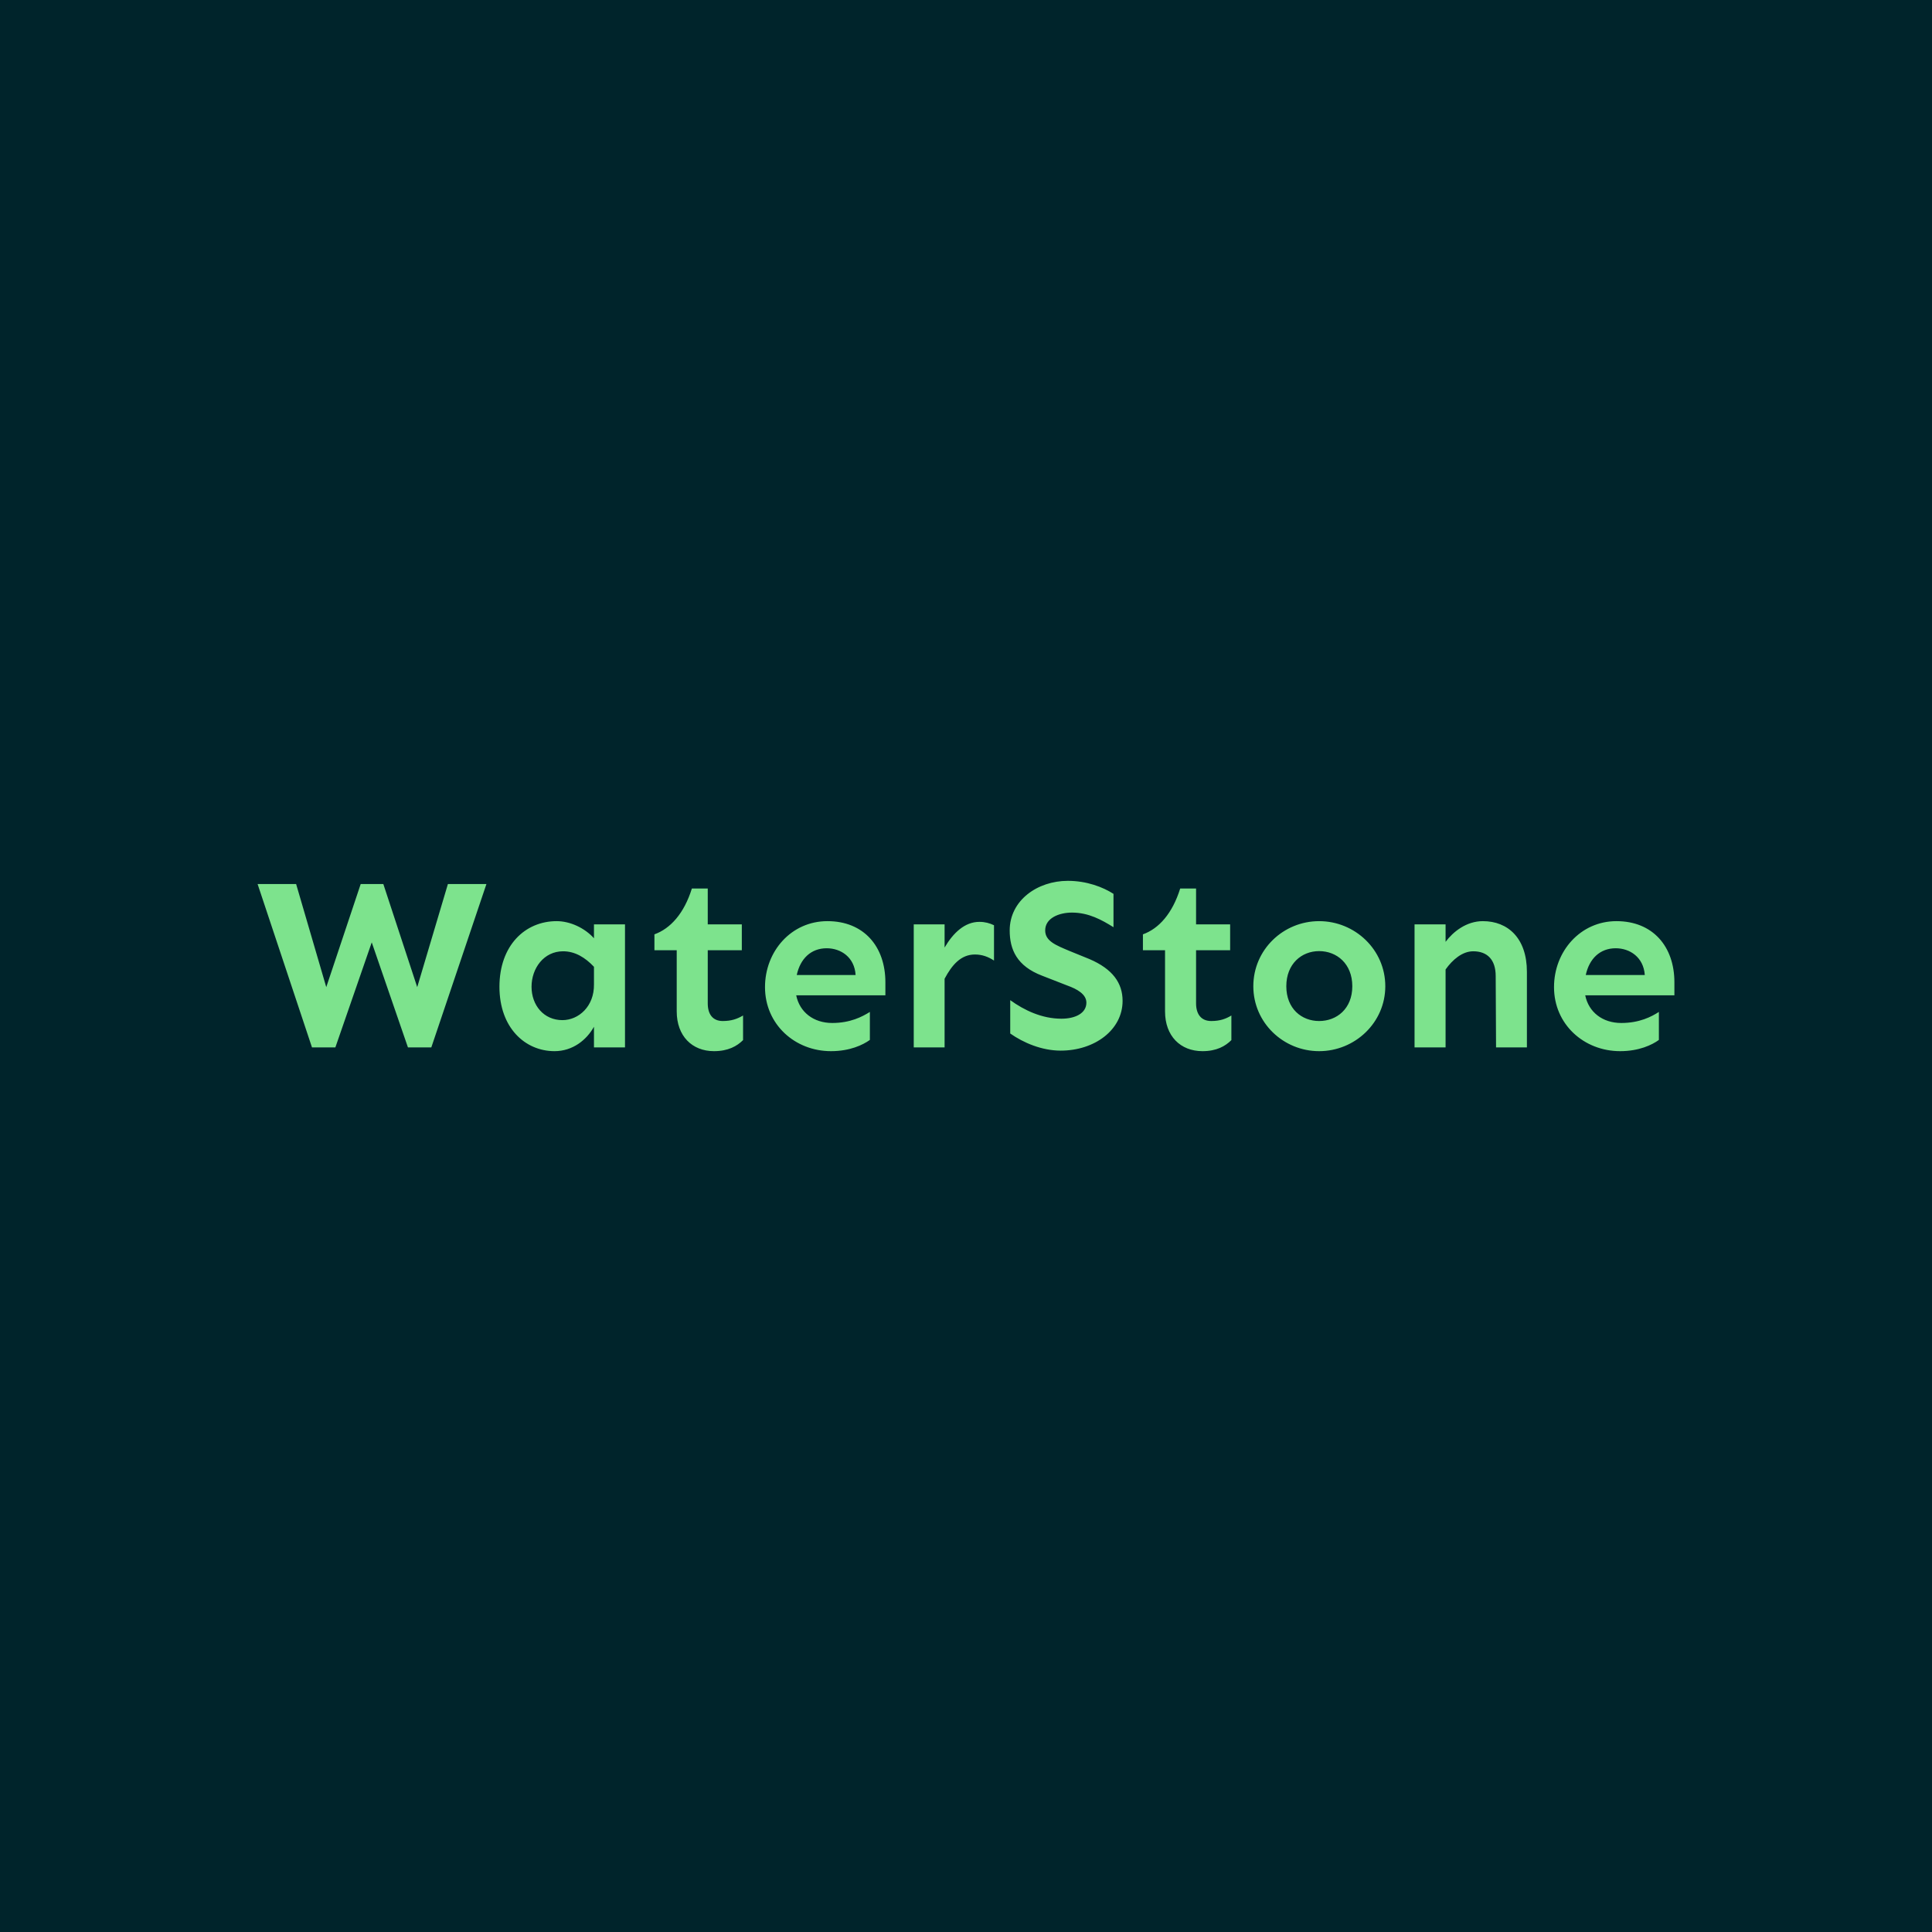
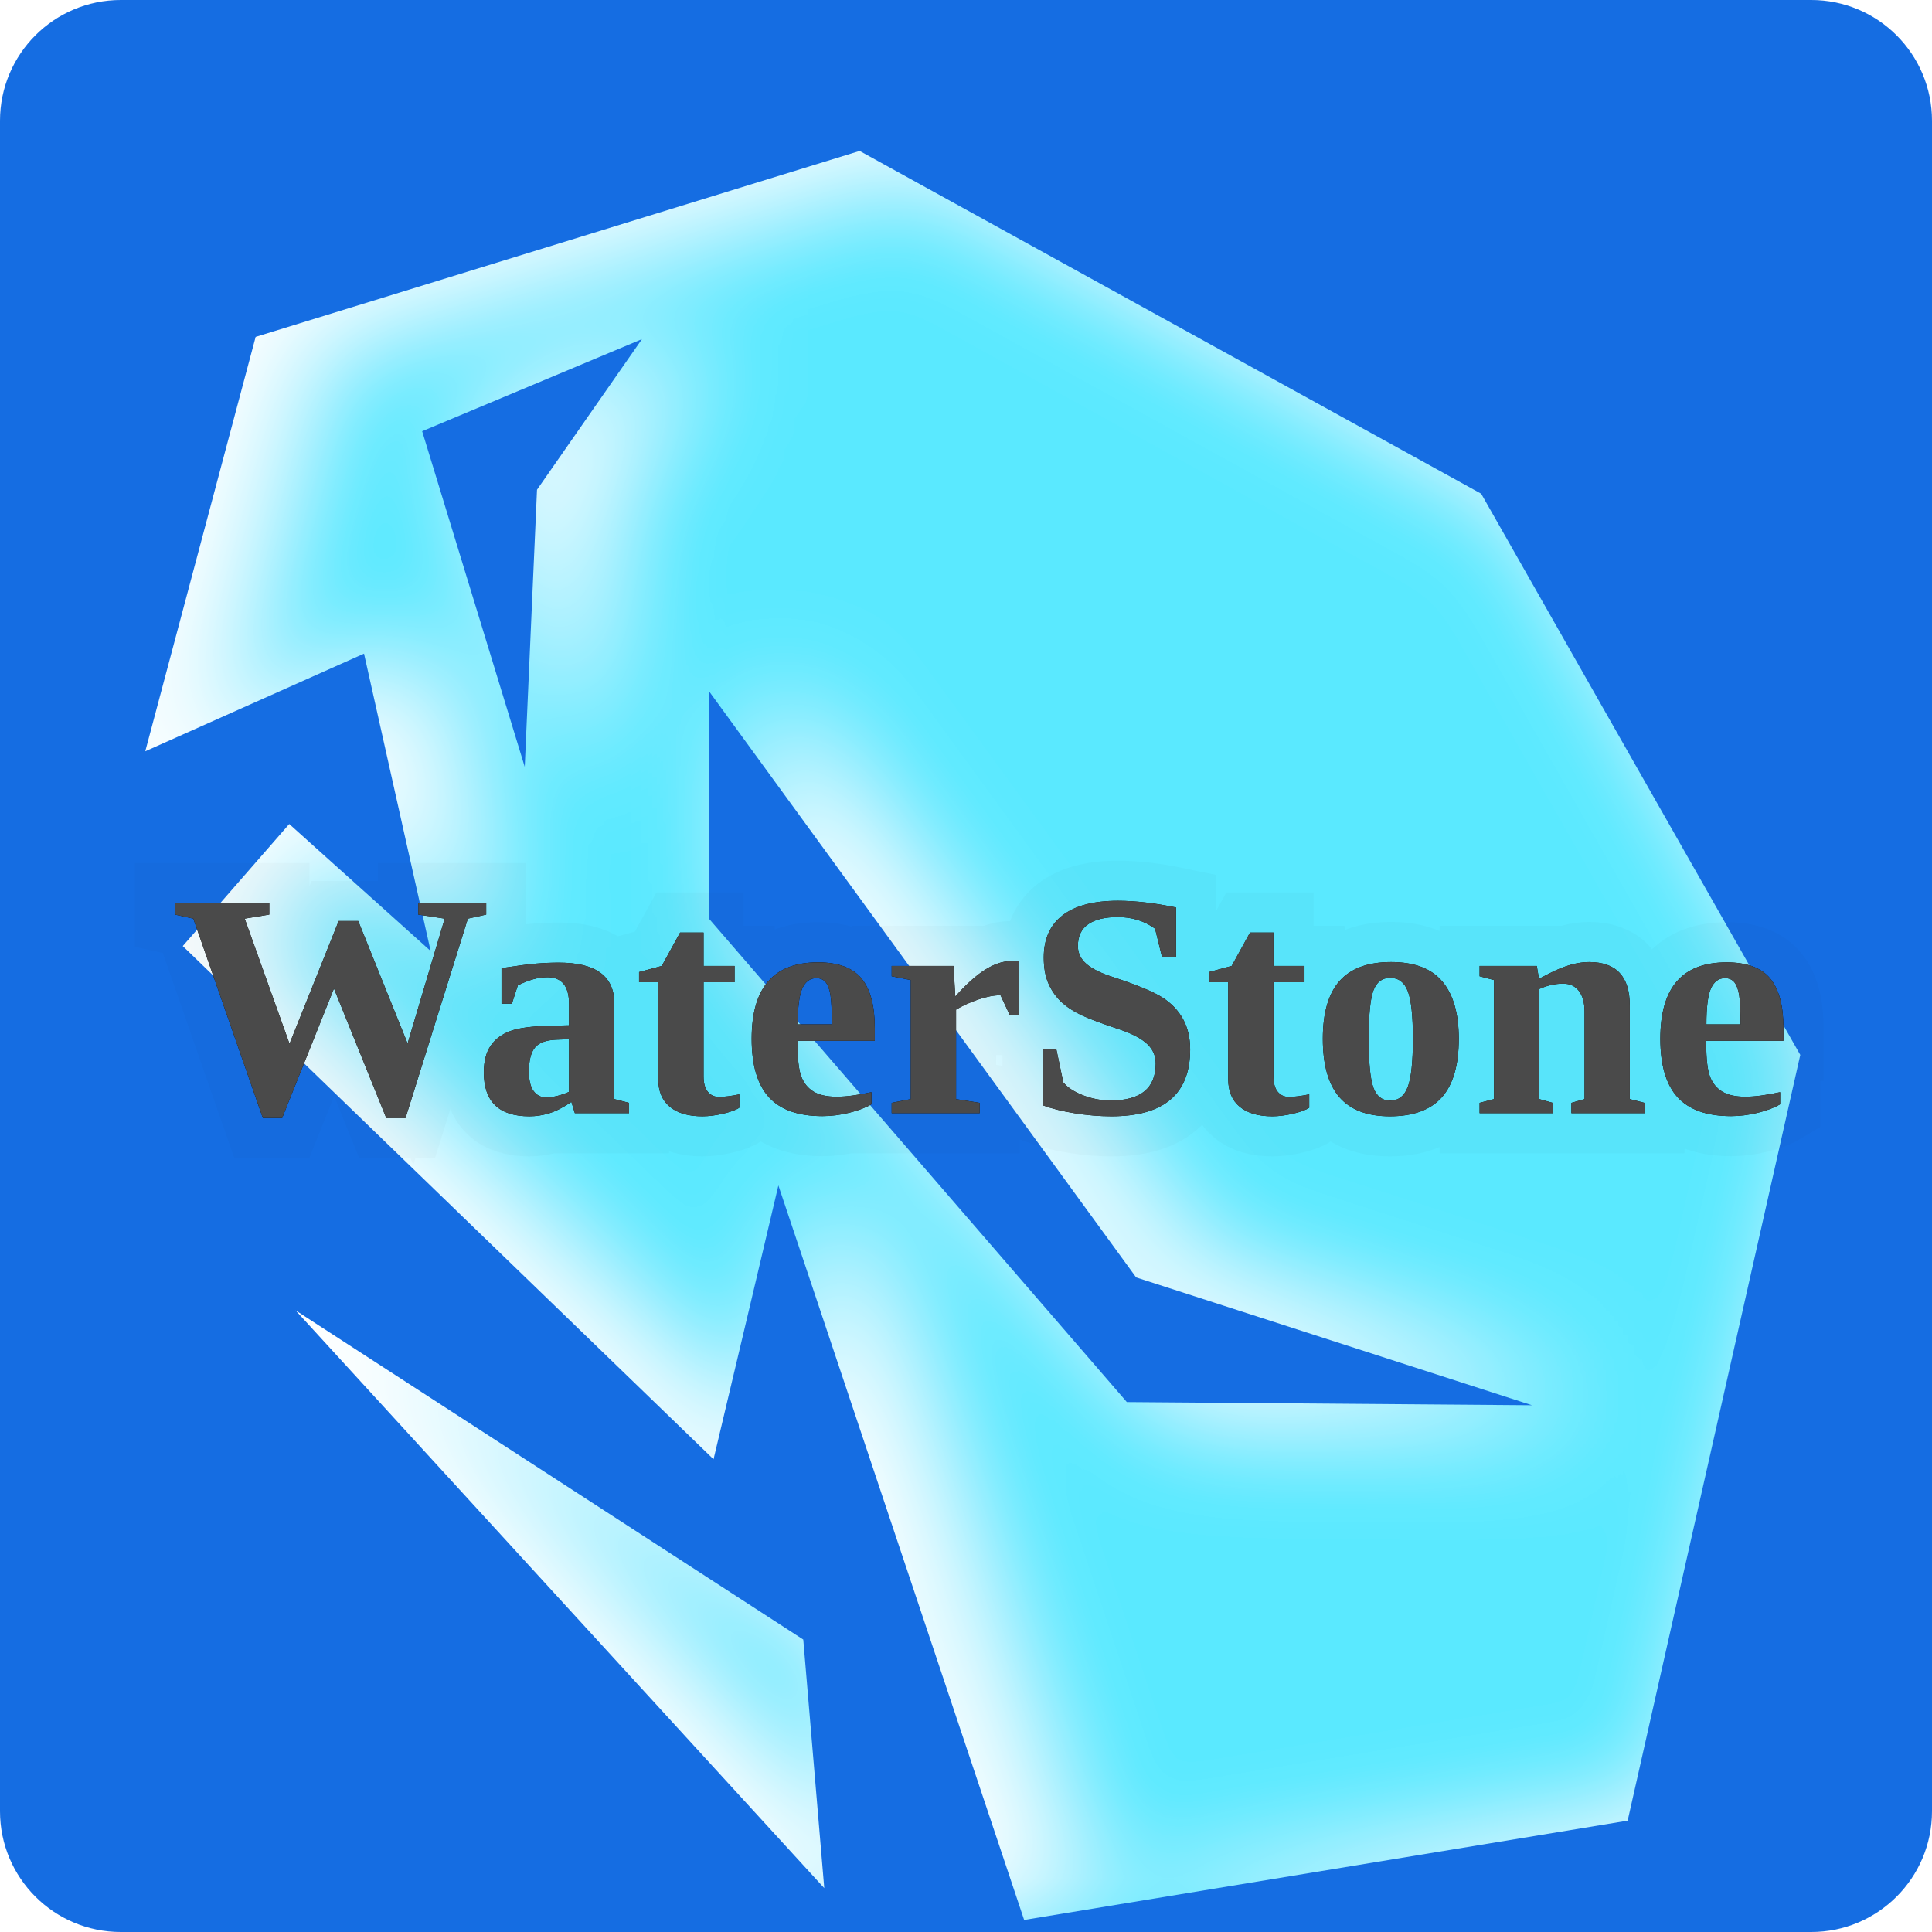
- <svg xmlns="http://www.w3.org/2000/svg" data-v-fde0c5aa="" viewBox="0 0 300 300" class="font">
-   <defs data-v-fde0c5aa="" />
-   <rect data-v-fde0c5aa="" fill="#00242B" x="0" y="0" width="300px" height="300px" class="logo-background-square" />
-   <defs data-v-fde0c5aa="" />
-   <g data-v-fde0c5aa="" id="3632d0d7-6031-43c1-8a4f-944a311302fc" fill="#7DE38D" transform="matrix(2.769386,0,0,2.769386,39.61229,125.2002)">
-     <path d="M9.88 13.52L12.97 4.36L10.81 4.36L9.09 10.14L7.19 4.36L5.92 4.36L3.99 10.14L2.30 4.36L0.14 4.36L3.19 13.52L4.50 13.52L6.54 7.63L8.57 13.52ZM16.91 6.44C15.13 6.44 13.70 7.81 13.70 10.12C13.70 12.41 15.13 13.73 16.79 13.73C17.81 13.73 18.59 13.10 19.00 12.36L19.00 13.52L20.74 13.52L20.74 6.62L19.00 6.62L19.00 7.40C18.48 6.82 17.66 6.44 16.91 6.44ZM17.27 8.13C17.94 8.13 18.51 8.48 19.00 9.00L19.00 9.98C19.02 11.22 18.14 11.99 17.23 11.99C16.19 11.99 15.50 11.16 15.50 10.12C15.50 9.08 16.19 8.13 17.27 8.13ZM25.38 6.62L25.38 4.61L24.49 4.61C24.05 6.02 23.28 6.86 22.39 7.18L22.39 8.07L23.64 8.07L23.64 11.50C23.64 12.88 24.50 13.73 25.73 13.73C26.52 13.73 27.02 13.45 27.36 13.11L27.36 11.73C27.04 11.92 26.71 12.04 26.22 12.04C25.66 12.04 25.38 11.66 25.38 11.05L25.38 8.07L27.29 8.07L27.29 6.62ZM35.34 9.87C35.34 7.86 34.13 6.44 32.09 6.44C30.06 6.44 28.59 8.13 28.59 10.14C28.59 12.22 30.26 13.73 32.29 13.73C33.35 13.73 34.08 13.38 34.47 13.10L34.47 11.53C34.04 11.80 33.37 12.15 32.36 12.15C31.31 12.15 30.53 11.54 30.34 10.60L35.34 10.60ZM30.37 9.46C30.57 8.54 31.17 7.96 32.05 7.96C32.84 7.96 33.61 8.46 33.67 9.46ZM40.61 6.48C39.79 6.48 39.14 7.10 38.66 7.92L38.66 6.62L36.93 6.62L36.93 13.52L38.66 13.52L38.66 9.67C39.07 8.90 39.57 8.31 40.36 8.31C40.77 8.31 41.11 8.44 41.43 8.65L41.43 6.67C41.18 6.55 40.92 6.48 40.61 6.48ZM45.57 4.18C43.86 4.18 42.31 5.28 42.31 6.96C42.31 8.03 42.71 8.96 44.13 9.50L45.54 10.05C46.07 10.24 46.61 10.53 46.61 11.01C46.61 11.61 45.98 11.91 45.21 11.91C44.12 11.91 43.13 11.44 42.34 10.87L42.34 12.74C43.08 13.26 44.11 13.70 45.17 13.70C47.07 13.70 48.64 12.54 48.64 10.91C48.64 9.90 48.07 9.12 46.79 8.57L45.66 8.11C44.90 7.79 44.30 7.56 44.30 6.96C44.30 6.26 45.09 5.96 45.80 5.96C46.74 5.96 47.47 6.37 48.13 6.78L48.13 4.91C47.54 4.53 46.63 4.18 45.57 4.18ZM52.76 6.62L52.76 4.61L51.87 4.61C51.43 6.02 50.67 6.86 49.78 7.18L49.78 8.07L51.02 8.07L51.02 11.50C51.02 12.88 51.88 13.73 53.12 13.73C53.91 13.73 54.40 13.45 54.74 13.11L54.74 11.73C54.43 11.92 54.10 12.04 53.61 12.04C53.05 12.04 52.76 11.66 52.76 11.05L52.76 8.07L54.67 8.07L54.67 6.62ZM59.66 6.44C57.65 6.44 55.97 8.04 55.97 10.09C55.97 12.13 57.65 13.73 59.66 13.73C61.67 13.73 63.37 12.13 63.37 10.09C63.37 8.04 61.67 6.44 59.66 6.44ZM59.66 8.12C60.65 8.12 61.52 8.83 61.52 10.09C61.52 11.35 60.65 12.04 59.66 12.04C58.68 12.04 57.82 11.35 57.82 10.09C57.82 8.83 58.68 8.12 59.66 8.12ZM68.84 6.44C67.91 6.44 67.17 7.04 66.75 7.60L66.75 6.62L65.01 6.62L65.01 13.52L66.75 13.52L66.75 9.15C67.14 8.60 67.69 8.13 68.30 8.13C69.08 8.13 69.56 8.59 69.56 9.52L69.58 13.52L71.31 13.52L71.31 9.28C71.31 7.40 70.25 6.44 68.84 6.44ZM79.58 9.87C79.58 7.86 78.37 6.44 76.33 6.44C74.31 6.44 72.83 8.13 72.83 10.14C72.83 12.22 74.50 13.73 76.54 13.73C77.59 13.73 78.33 13.38 78.71 13.10L78.71 11.53C78.29 11.80 77.62 12.15 76.60 12.15C75.55 12.15 74.77 11.54 74.58 10.60L79.58 10.60ZM74.61 9.46C74.81 8.54 75.41 7.96 76.29 7.96C77.08 7.96 77.85 8.46 77.92 9.46Z" />
+ <svg xmlns="http://www.w3.org/2000/svg" viewBox="0 0 512 512" style="height: 512px; width: 512px;">
+   <defs>
+     <filter id="shadow-1" height="300%" width="300%" x="-100%" y="-100%">
+       <feFlood flood-color="rgba(255, 255, 255, 1)" result="flood" />
+       <feComposite in="flood" in2="SourceGraphic" operator="out" result="composite" />
+       <feGaussianBlur in="composite" stdDeviation="15" result="blur" />
+       <feOffset result="offset" dx="15" />
+       <feComposite in2="SourceGraphic" in="offset" operator="atop" />
+     </filter>
+   </defs>
+   <rect fill="#156de2" fill-opacity="1" height="512" width="512" rx="32" ry="32" />
+   <g class="" transform="translate(-1,17)" style="">
+     <path d="M228.813 23L68.75 72.28 39.5 182.095l47.53-21.22 10.44-4.655 2.5 11.155 8.75 39.125 6.405 28.53-21.75-19.53-15.72-14.125-28.218 32.344 140.657 136 9.656-40.69 7.53-31.874 10.407 31.063 54.72 163.592L432.343 465.5l45.75-202.938-84.563-148.718L228.814 23zm-57.688 49.875l-27.813 39.906-3.25 73.44-27.187-88.94 58.25-24.405zm17.844 93.406l113.124 155.25L407 355.407l-107.375-.844-110.656-128v-60.28zM79.312 330.25l140.125 153.125-5.563-65.875-134.563-87.25z" fill="#5ae9ff" fill-opacity="1" filter="url(#shadow-1)" />
+   </g>
+   <g font-family="&quot;Times New Roman&quot;, Times, serif" font-size="85" font-style="normal" font-weight="bold" text-anchor="middle" text-decoration=" rgba(74, 74, 74, 1)" class="" transform="translate(260,295)" style="">
+     <g>
+       <text stroke="rgba(0, 0, 0, 0.02)" stroke-width="21.25">
+         <tspan x="0" y="0">WaterStone</tspan>
+       </text>
+       <text fill="rgba(74, 74, 74, 1)">
+         <tspan x="0" y="0">WaterStone</tspan>
+       </text>
+     </g>
  </g>
</svg>
